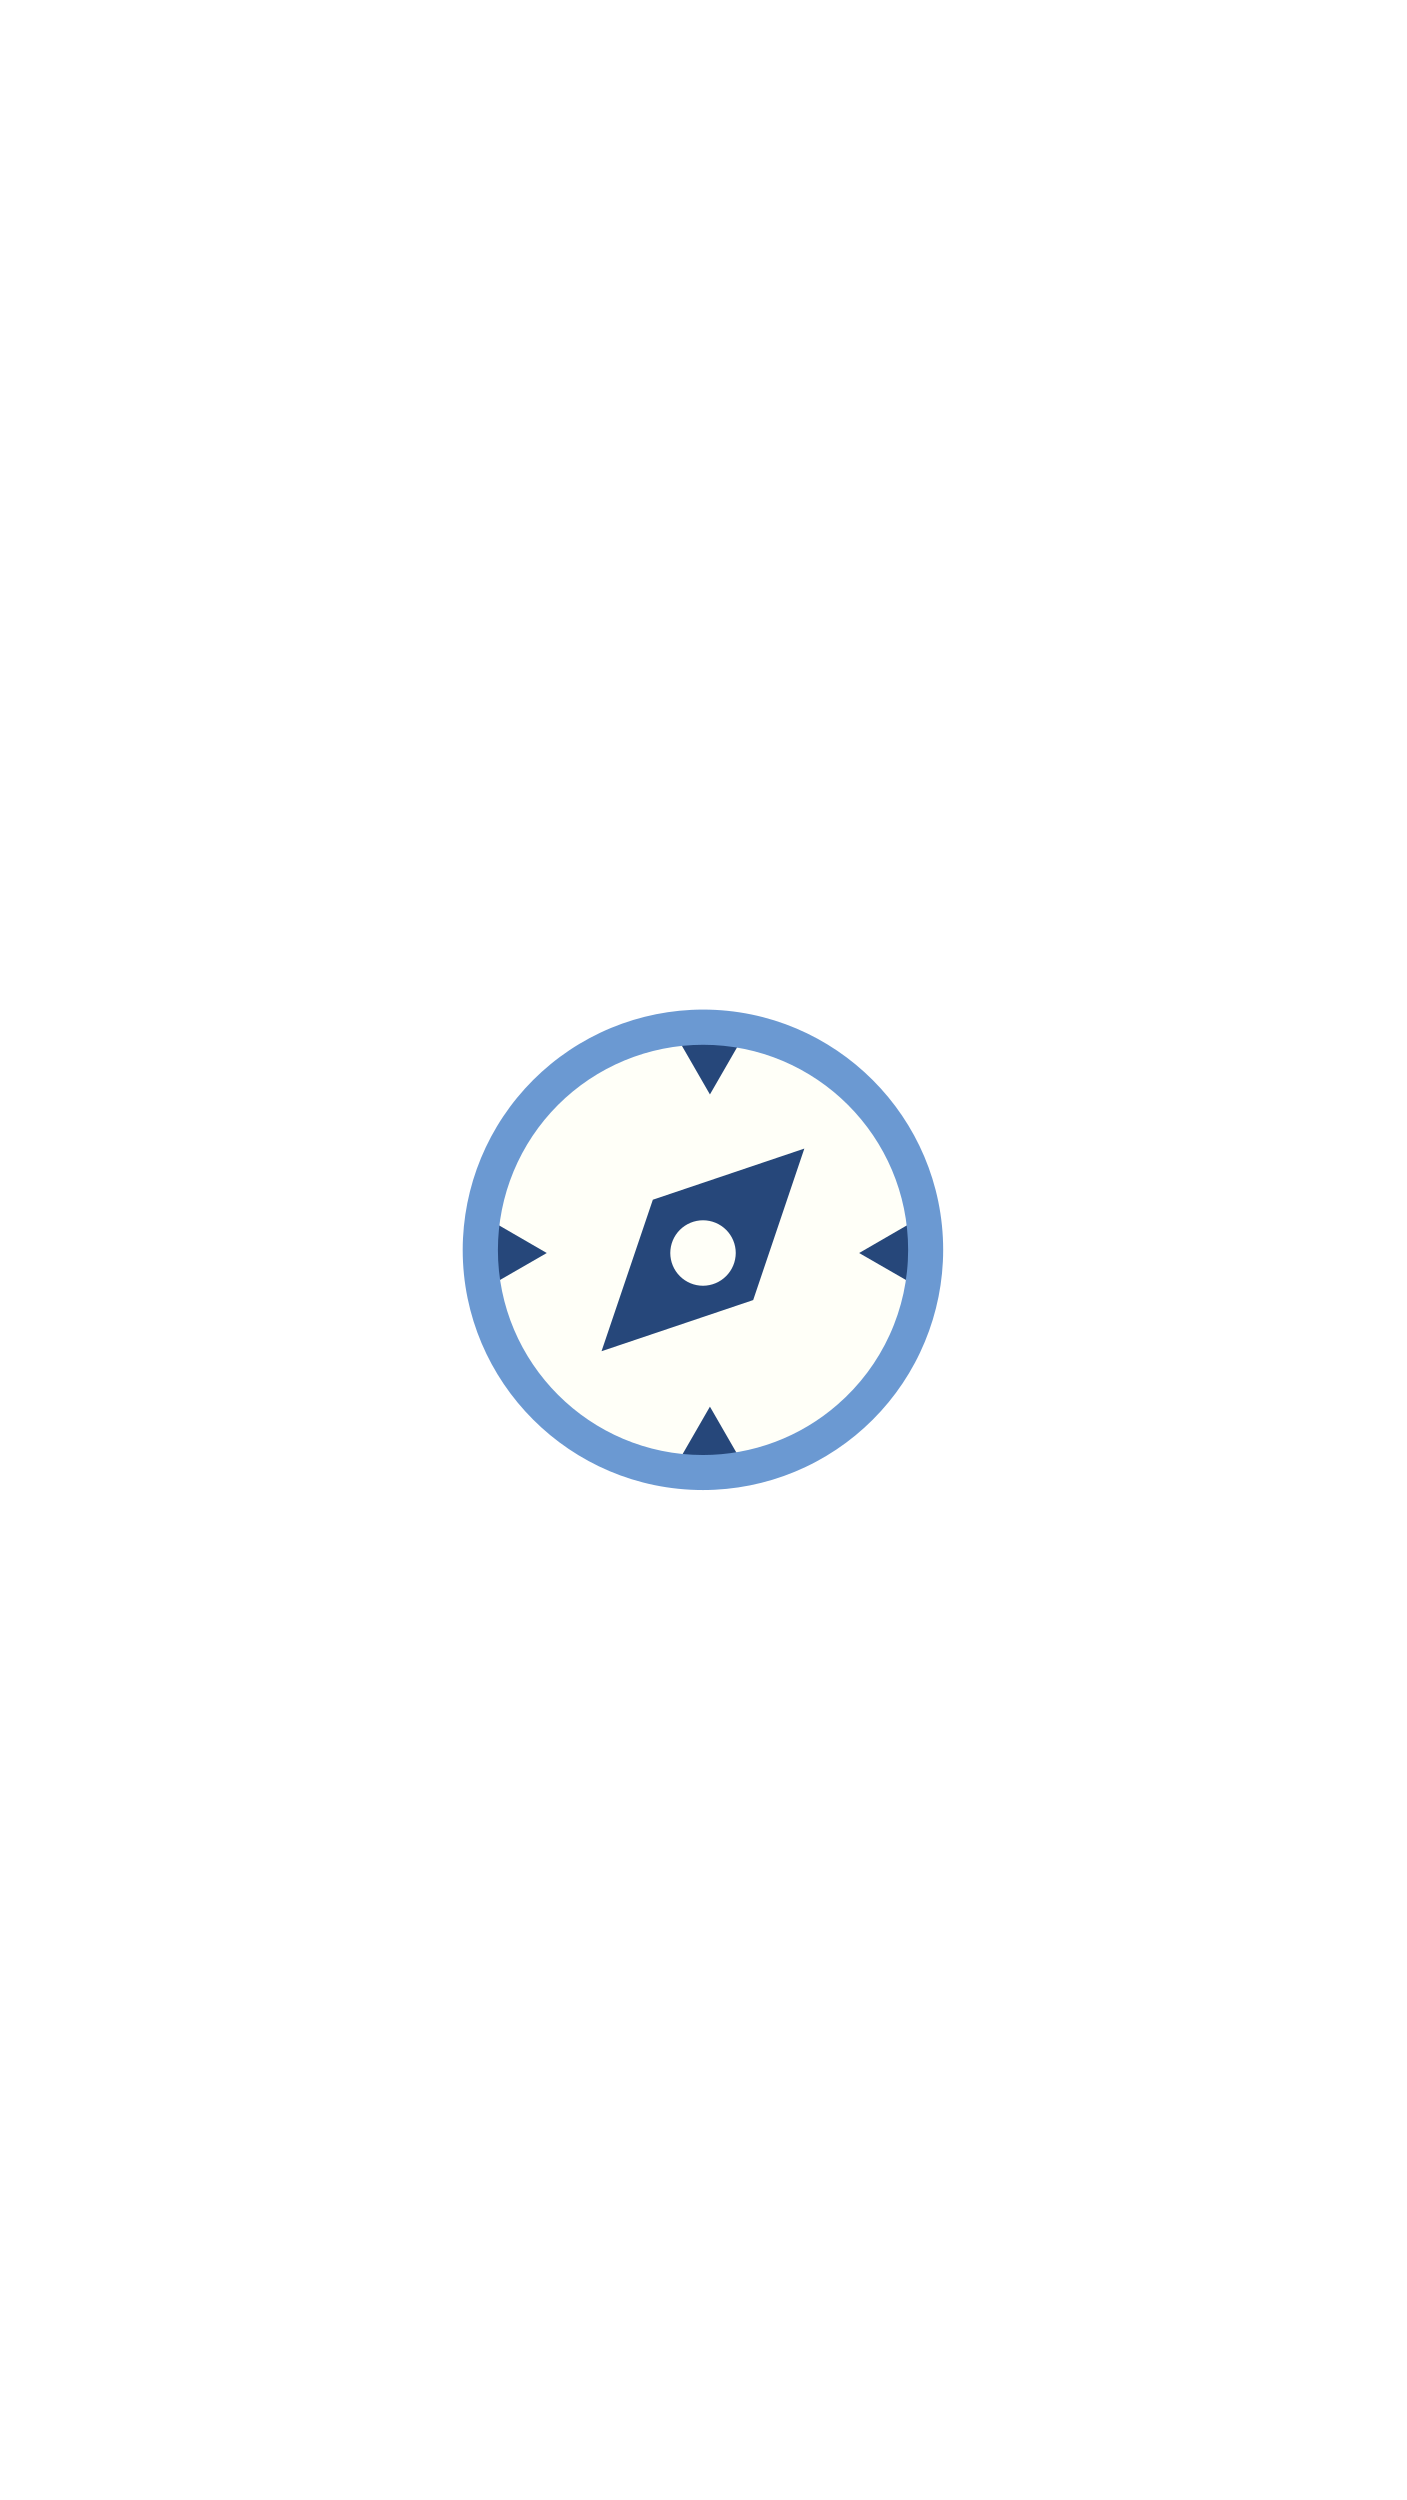
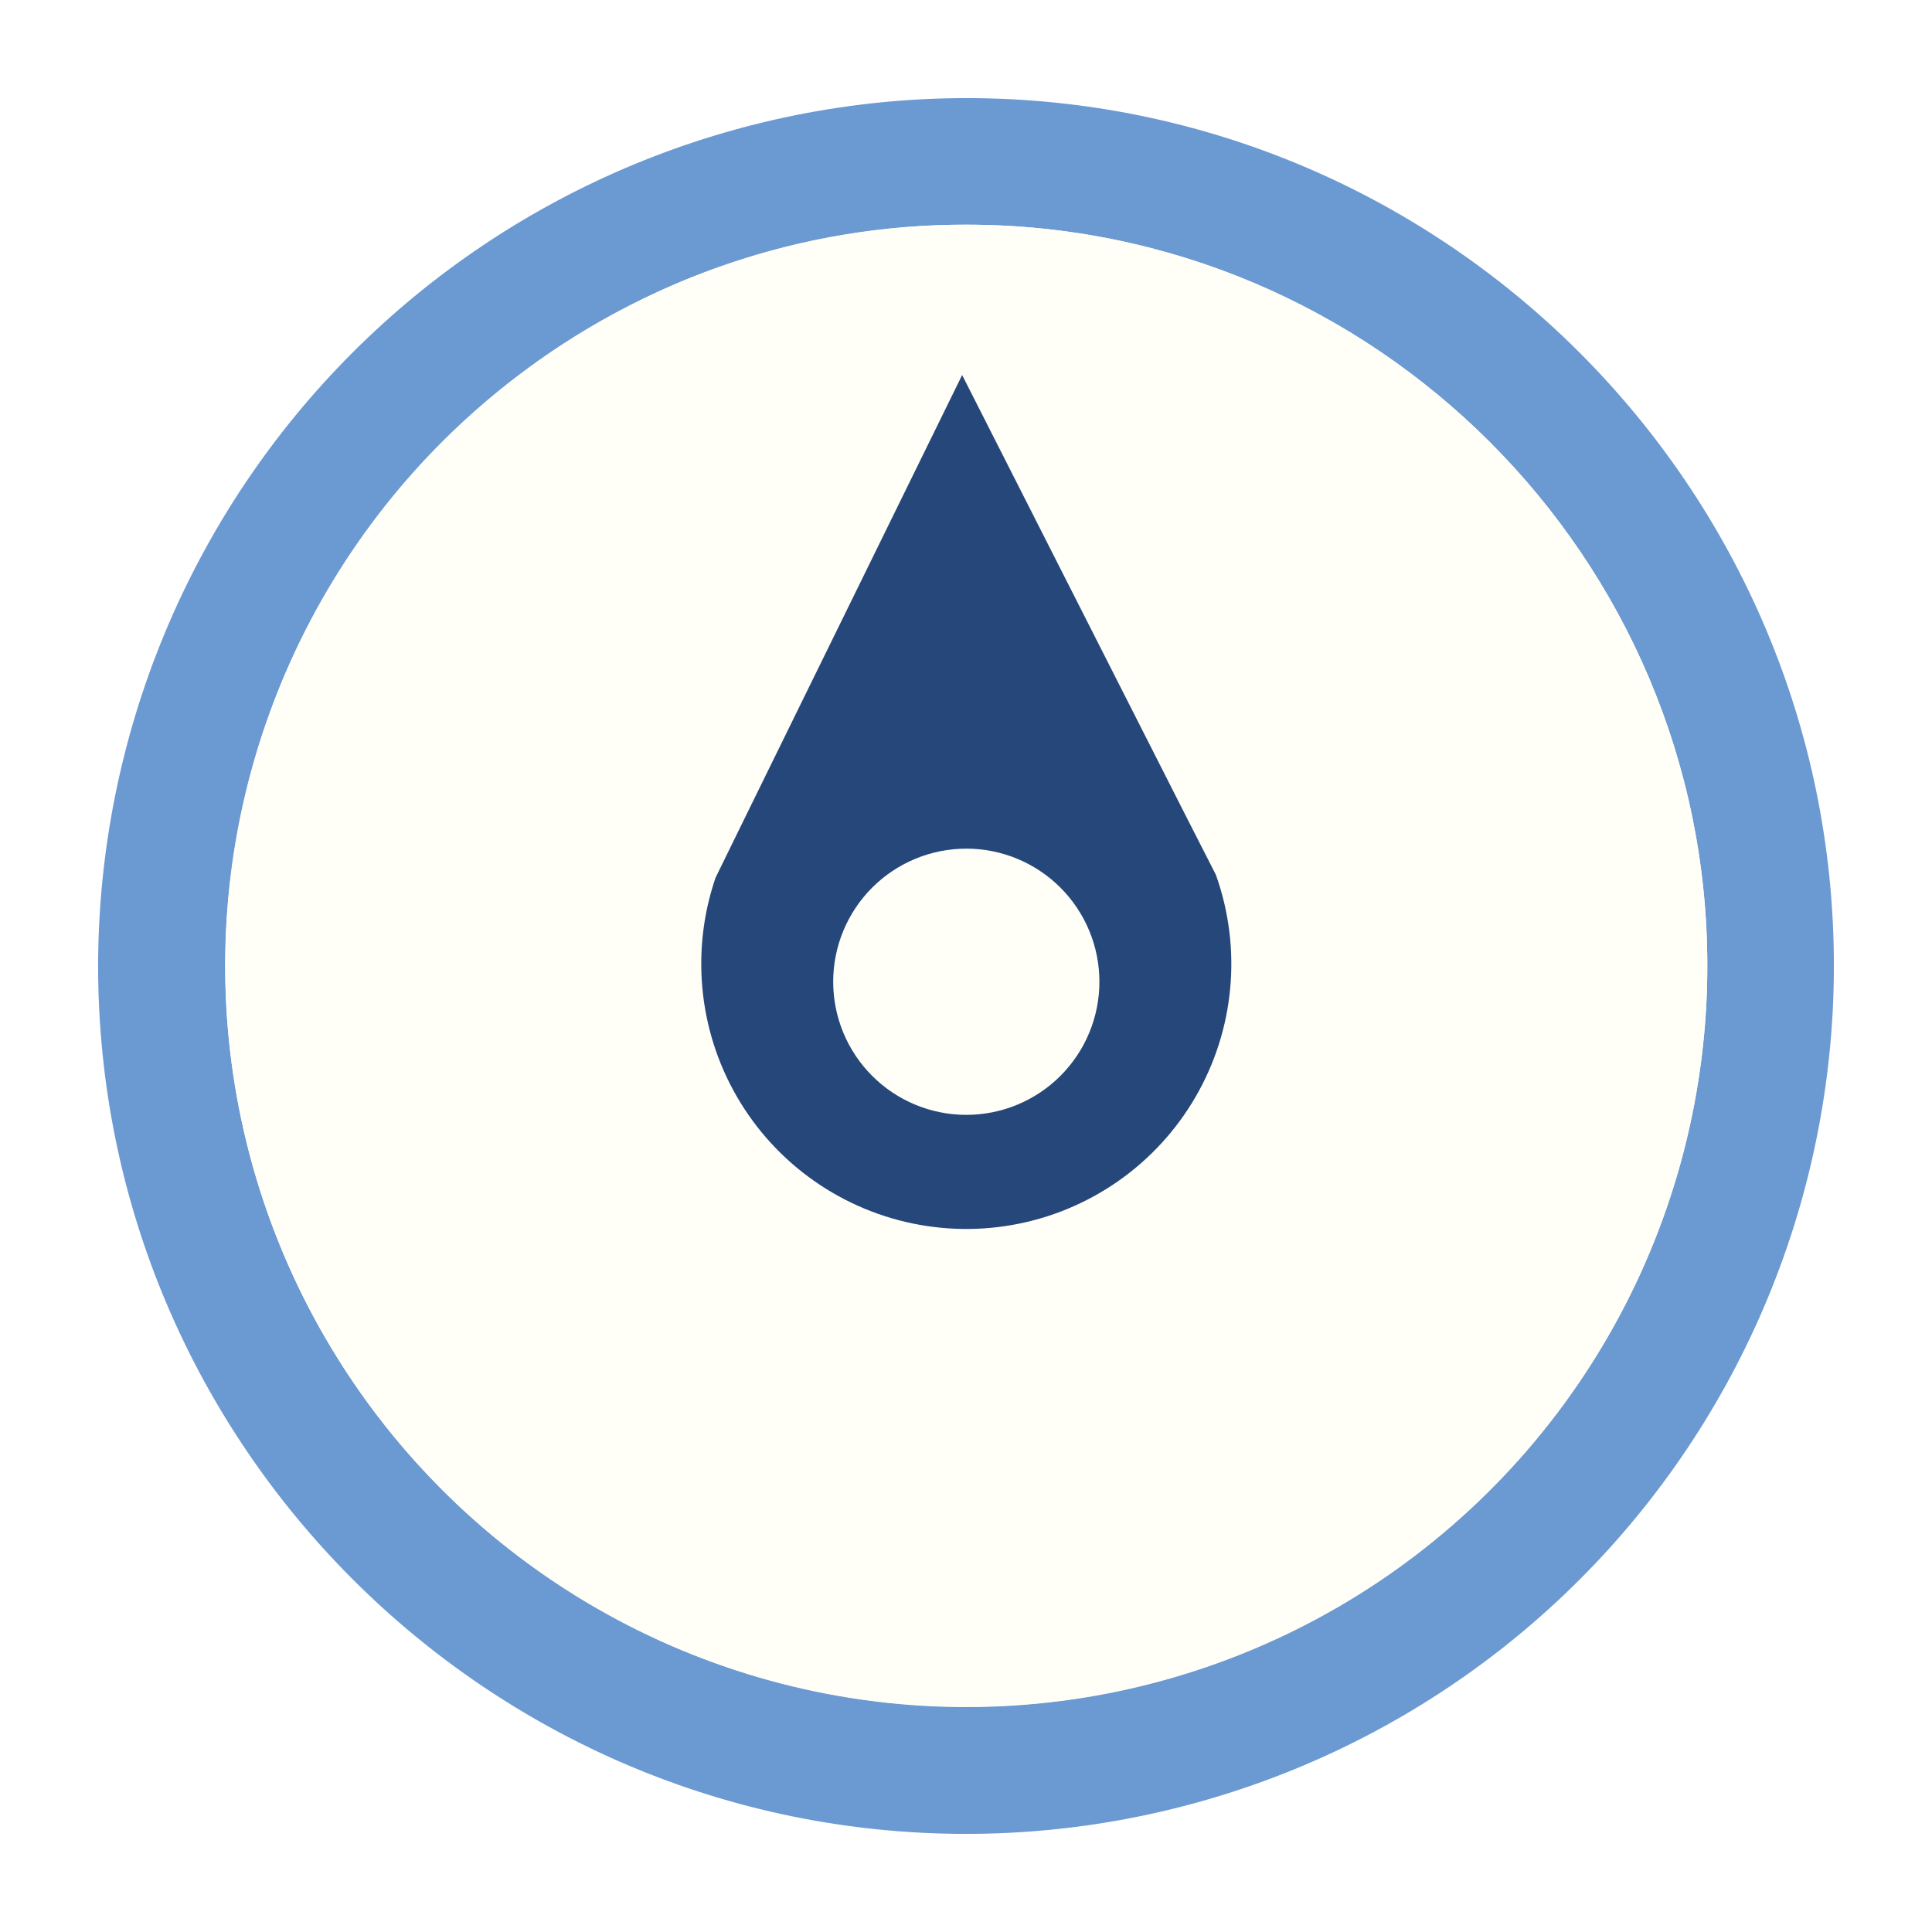
- <svg xmlns="http://www.w3.org/2000/svg" width="1080" zoomAndPan="magnify" viewBox="0 0 810 1440" height="1920" preserveAspectRatio="xMidYMid meet" version="1.0">
-   <defs>
-     <clipPath id="f2826e9e75">
-       <path d="M 266.516 581.516 L 543.266 581.516 L 543.266 858.266 L 266.516 858.266 Z M 266.516 581.516 " clip-rule="nonzero" />
-     </clipPath>
-   </defs>
-   <path fill="#fffff8" d="M 523.086 719.938 C 523.082 721.871 523.031 723.801 522.934 725.73 C 522.836 727.664 522.691 729.59 522.5 731.512 C 522.309 733.434 522.066 735.352 521.781 737.266 C 521.496 739.176 521.164 741.078 520.785 742.973 C 520.402 744.871 519.98 746.754 519.508 748.629 C 519.035 750.504 518.52 752.363 517.957 754.215 C 517.391 756.062 516.785 757.895 516.133 759.715 C 515.48 761.535 514.781 763.336 514.039 765.121 C 513.301 766.906 512.516 768.672 511.688 770.418 C 510.859 772.164 509.992 773.891 509.078 775.594 C 508.168 777.297 507.215 778.98 506.219 780.637 C 505.223 782.293 504.191 783.926 503.117 785.531 C 502.043 787.137 500.93 788.719 499.777 790.27 C 498.625 791.82 497.434 793.344 496.207 794.84 C 494.984 796.332 493.719 797.797 492.422 799.227 C 491.125 800.66 489.793 802.059 488.426 803.426 C 487.059 804.793 485.66 806.125 484.227 807.422 C 482.797 808.719 481.332 809.984 479.84 811.207 C 478.344 812.434 476.82 813.625 475.27 814.777 C 473.719 815.93 472.141 817.039 470.531 818.117 C 468.926 819.191 467.293 820.223 465.637 821.219 C 463.98 822.215 462.297 823.168 460.594 824.078 C 458.891 824.992 457.164 825.859 455.418 826.688 C 453.672 827.516 451.906 828.301 450.121 829.039 C 448.336 829.781 446.535 830.48 444.715 831.133 C 442.895 831.785 441.062 832.391 439.215 832.953 C 437.363 833.52 435.504 834.035 433.629 834.508 C 431.754 834.98 429.871 835.402 427.973 835.785 C 426.078 836.164 424.176 836.496 422.266 836.781 C 420.352 837.066 418.438 837.309 416.512 837.5 C 414.59 837.691 412.664 837.836 410.73 837.934 C 408.801 838.031 406.871 838.082 404.938 838.086 C 339.754 838.086 286.789 785.027 286.789 719.938 C 286.793 718.004 286.84 716.074 286.938 714.141 C 287.035 712.211 287.176 710.285 287.367 708.359 C 287.559 706.438 287.797 704.52 288.082 702.605 C 288.367 700.695 288.699 698.789 289.078 696.895 C 289.457 695 289.879 693.113 290.352 691.238 C 290.82 689.363 291.336 687.5 291.898 685.652 C 292.461 683.801 293.07 681.969 293.723 680.148 C 294.371 678.328 295.07 676.527 295.809 674.738 C 296.551 672.953 297.336 671.188 298.16 669.441 C 298.988 667.691 299.859 665.969 300.77 664.262 C 301.68 662.559 302.633 660.875 303.629 659.219 C 304.621 657.562 305.656 655.93 306.73 654.32 C 307.805 652.715 308.918 651.133 310.07 649.582 C 311.223 648.031 312.41 646.508 313.637 645.012 C 314.863 643.516 316.129 642.055 317.426 640.621 C 318.723 639.191 320.055 637.789 321.422 636.422 C 322.789 635.055 324.191 633.723 325.621 632.426 C 327.055 631.129 328.52 629.863 330.012 628.637 C 331.508 627.41 333.031 626.223 334.582 625.07 C 336.133 623.918 337.715 622.805 339.32 621.73 C 340.93 620.656 342.562 619.621 344.219 618.629 C 345.875 617.633 347.559 616.68 349.262 615.77 C 350.969 614.859 352.691 613.988 354.441 613.16 C 356.188 612.332 357.953 611.551 359.738 610.809 C 361.527 610.07 363.328 609.371 365.148 608.723 C 366.969 608.07 368.801 607.461 370.652 606.898 C 372.5 606.336 374.363 605.82 376.238 605.352 C 378.113 604.879 380 604.453 381.895 604.078 C 383.789 603.699 385.695 603.367 387.605 603.082 C 389.52 602.797 391.438 602.559 393.359 602.367 C 395.285 602.176 397.211 602.035 399.141 601.938 C 401.074 601.84 403.004 601.793 404.938 601.789 C 470.027 601.789 523.086 654.754 523.086 719.938 Z M 523.086 719.938 " fill-opacity="1" fill-rule="nonzero" />
-   <path fill="#26477a" d="M 408.918 630.402 L 427.203 598.664 L 390.633 598.664 Z M 408.918 630.402 " fill-opacity="1" fill-rule="nonzero" />
-   <path fill="#26477a" d="M 408.918 810.23 L 390.633 841.969 L 427.203 841.969 Z M 408.918 810.23 " fill-opacity="1" fill-rule="nonzero" />
-   <path fill="#26477a" d="M 494.852 721.738 L 526.59 740.023 L 526.59 703.359 Z M 494.852 721.738 " fill-opacity="1" fill-rule="nonzero" />
-   <path fill="#26477a" d="M 314.93 721.738 L 283.191 703.359 L 283.191 740.023 Z M 314.93 721.738 " fill-opacity="1" fill-rule="nonzero" />
-   <path fill="#26477a" d="M 376.039 691.039 L 346.48 778.301 L 433.836 748.836 L 463.301 661.574 Z M 404.938 740.594 C 404.32 740.594 403.703 740.562 403.09 740.5 C 402.477 740.441 401.867 740.352 401.258 740.23 C 400.652 740.109 400.055 739.961 399.465 739.781 C 398.875 739.602 398.293 739.395 397.723 739.156 C 397.152 738.922 396.594 738.656 396.051 738.367 C 395.504 738.074 394.977 737.758 394.465 737.414 C 393.949 737.07 393.453 736.703 392.977 736.312 C 392.5 735.922 392.043 735.508 391.605 735.07 C 391.168 734.633 390.754 734.176 390.363 733.699 C 389.973 733.223 389.605 732.727 389.262 732.211 C 388.918 731.699 388.602 731.172 388.309 730.625 C 388.02 730.082 387.754 729.523 387.52 728.953 C 387.281 728.383 387.074 727.801 386.895 727.211 C 386.715 726.621 386.566 726.023 386.445 725.418 C 386.324 724.812 386.234 724.199 386.176 723.586 C 386.113 722.973 386.082 722.355 386.082 721.738 C 386.082 721.121 386.113 720.504 386.176 719.891 C 386.234 719.277 386.324 718.664 386.445 718.059 C 386.566 717.453 386.715 716.855 386.895 716.266 C 387.074 715.676 387.281 715.094 387.52 714.523 C 387.754 713.953 388.02 713.395 388.309 712.852 C 388.602 712.305 388.918 711.777 389.262 711.262 C 389.605 710.75 389.973 710.254 390.363 709.777 C 390.754 709.301 391.168 708.844 391.605 708.406 C 392.043 707.969 392.5 707.555 392.977 707.164 C 393.453 706.773 393.949 706.406 394.465 706.062 C 394.977 705.719 395.504 705.402 396.051 705.109 C 396.594 704.82 397.152 704.555 397.723 704.32 C 398.293 704.082 398.875 703.875 399.465 703.695 C 400.055 703.516 400.652 703.367 401.258 703.246 C 401.867 703.125 402.477 703.035 403.09 702.973 C 403.703 702.914 404.32 702.883 404.938 702.883 C 405.555 702.883 406.172 702.914 406.785 702.973 C 407.402 703.035 408.012 703.125 408.617 703.246 C 409.223 703.367 409.82 703.516 410.41 703.695 C 411 703.875 411.582 704.082 412.152 704.32 C 412.723 704.555 413.281 704.82 413.824 705.109 C 414.371 705.402 414.898 705.719 415.414 706.062 C 415.926 706.406 416.422 706.773 416.898 707.164 C 417.375 707.555 417.832 707.969 418.27 708.406 C 418.707 708.844 419.121 709.301 419.512 709.777 C 419.902 710.254 420.273 710.75 420.613 711.262 C 420.957 711.777 421.273 712.305 421.566 712.852 C 421.855 713.395 422.121 713.953 422.355 714.523 C 422.594 715.094 422.801 715.676 422.98 716.266 C 423.16 716.855 423.309 717.453 423.43 718.059 C 423.551 718.664 423.641 719.277 423.703 719.891 C 423.762 720.504 423.793 721.121 423.793 721.738 C 423.789 722.355 423.758 722.969 423.691 723.582 C 423.629 724.195 423.535 724.805 423.414 725.41 C 423.293 726.016 423.141 726.609 422.961 727.199 C 422.777 727.789 422.57 728.371 422.332 728.938 C 422.094 729.508 421.828 730.062 421.539 730.605 C 421.246 731.152 420.93 731.68 420.586 732.191 C 420.242 732.703 419.875 733.199 419.484 733.672 C 419.094 734.148 418.68 734.605 418.242 735.043 C 417.805 735.477 417.352 735.891 416.875 736.285 C 416.398 736.676 415.902 737.043 415.391 737.387 C 414.879 737.73 414.352 738.047 413.809 738.34 C 413.266 738.629 412.707 738.895 412.137 739.133 C 411.57 739.371 410.988 739.578 410.402 739.758 C 409.812 739.941 409.215 740.094 408.609 740.215 C 408.004 740.336 407.395 740.43 406.781 740.492 C 406.168 740.555 405.555 740.59 404.938 740.594 Z M 404.938 740.594 " fill-opacity="1" fill-rule="nonzero" />
-   <g clip-path="url(#f2826e9e75)">
-     <path fill="#6b99d2" d="M 404.938 581.516 C 402.672 581.516 400.41 581.574 398.148 581.688 C 395.887 581.801 393.629 581.969 391.375 582.191 C 389.121 582.414 386.871 582.691 384.633 583.027 C 382.391 583.359 380.16 583.746 377.941 584.191 C 375.719 584.633 373.508 585.133 371.312 585.684 C 369.117 586.234 366.934 586.84 364.766 587.496 C 362.598 588.156 360.449 588.867 358.316 589.629 C 356.184 590.395 354.074 591.211 351.98 592.078 C 349.887 592.945 347.82 593.863 345.773 594.832 C 343.723 595.801 341.703 596.82 339.703 597.887 C 337.707 598.957 335.738 600.074 333.797 601.238 C 331.852 602.402 329.941 603.613 328.059 604.871 C 326.176 606.133 324.324 607.438 322.504 608.785 C 320.684 610.133 318.898 611.527 317.148 612.965 C 315.398 614.402 313.684 615.883 312.008 617.402 C 310.328 618.922 308.688 620.484 307.086 622.086 C 305.484 623.688 303.922 625.328 302.402 627.004 C 300.883 628.684 299.402 630.398 297.965 632.148 C 296.527 633.898 295.133 635.684 293.785 637.504 C 292.438 639.324 291.133 641.176 289.875 643.059 C 288.613 644.941 287.402 646.852 286.238 648.797 C 285.074 650.738 283.957 652.707 282.887 654.703 C 281.82 656.703 280.801 658.723 279.832 660.77 C 278.863 662.82 277.945 664.887 277.078 666.98 C 276.211 669.074 275.395 671.184 274.629 673.316 C 273.867 675.449 273.156 677.598 272.496 679.766 C 271.84 681.934 271.234 684.117 270.684 686.312 C 270.133 688.508 269.633 690.719 269.191 692.941 C 268.746 695.16 268.359 697.391 268.027 699.633 C 267.691 701.871 267.414 704.117 267.191 706.371 C 266.969 708.629 266.801 710.887 266.688 713.148 C 266.574 715.41 266.516 717.672 266.516 719.938 C 266.516 796.207 328.574 858.266 404.938 858.266 C 407.203 858.266 409.465 858.207 411.723 858.094 C 413.984 857.98 416.242 857.812 418.492 857.59 C 420.746 857.367 422.992 857.09 425.23 856.758 C 427.469 856.422 429.699 856.035 431.918 855.594 C 434.137 855.148 436.344 854.652 438.539 854.102 C 440.734 853.551 442.918 852.945 445.082 852.289 C 447.246 851.629 449.395 850.918 451.527 850.156 C 453.656 849.391 455.77 848.578 457.859 847.711 C 459.949 846.844 462.02 845.926 464.062 844.957 C 466.109 843.988 468.129 842.973 470.125 841.902 C 472.121 840.836 474.09 839.723 476.031 838.559 C 477.973 837.395 479.883 836.184 481.766 834.926 C 483.648 833.668 485.496 832.363 487.316 831.016 C 489.133 829.664 490.918 828.273 492.668 826.836 C 494.418 825.402 496.129 823.922 497.805 822.402 C 499.484 820.883 501.121 819.324 502.723 817.723 C 504.324 816.121 505.883 814.484 507.402 812.805 C 508.922 811.129 510.402 809.418 511.836 807.668 C 513.273 805.918 514.664 804.133 516.016 802.316 C 517.363 800.496 518.668 798.648 519.926 796.766 C 521.184 794.883 522.395 792.973 523.559 791.031 C 524.723 789.09 525.836 787.121 526.902 785.125 C 527.973 783.129 528.988 781.109 529.957 779.062 C 530.926 777.02 531.844 774.949 532.711 772.859 C 533.578 770.77 534.395 768.656 535.156 766.527 C 535.918 764.395 536.629 762.246 537.289 760.082 C 537.945 757.914 538.551 755.734 539.102 753.539 C 539.652 751.344 540.148 749.137 540.594 746.918 C 541.035 744.699 541.422 742.469 541.758 740.23 C 542.09 737.992 542.367 735.746 542.59 733.492 C 542.812 731.242 542.98 728.984 543.094 726.723 C 543.207 724.465 543.266 722.203 543.266 719.938 C 543.266 643.668 481.207 581.516 404.938 581.516 Z M 482.438 809 C 479.785 811.32 477.027 813.516 474.176 815.59 C 471.324 817.66 468.383 819.602 465.355 821.41 C 462.328 823.223 459.227 824.891 456.047 826.422 C 452.871 827.953 449.629 829.336 446.328 830.574 C 443.027 831.816 439.676 832.902 436.277 833.84 C 432.875 834.781 429.441 835.562 425.973 836.191 C 422.5 836.824 419.008 837.297 415.496 837.609 C 411.984 837.926 408.465 838.086 404.938 838.086 C 339.754 838.086 286.789 785.027 286.789 719.938 C 286.793 718.004 286.84 716.074 286.938 714.141 C 287.035 712.211 287.176 710.285 287.367 708.359 C 287.559 706.438 287.797 704.52 288.082 702.605 C 288.367 700.695 288.699 698.789 289.078 696.895 C 289.457 695 289.879 693.113 290.352 691.238 C 290.82 689.363 291.336 687.5 291.898 685.652 C 292.461 683.801 293.07 681.969 293.723 680.148 C 294.371 678.328 295.07 676.527 295.809 674.738 C 296.551 672.953 297.336 671.188 298.16 669.441 C 298.988 667.691 299.859 665.969 300.77 664.262 C 301.68 662.559 302.633 660.875 303.629 659.219 C 304.621 657.562 305.656 655.93 306.73 654.32 C 307.805 652.715 308.918 651.133 310.07 649.582 C 311.223 648.031 312.41 646.508 313.637 645.012 C 314.863 643.516 316.129 642.055 317.426 640.621 C 318.723 639.191 320.055 637.789 321.422 636.422 C 322.789 635.055 324.191 633.723 325.621 632.426 C 327.055 631.129 328.52 629.863 330.012 628.637 C 331.508 627.41 333.031 626.223 334.582 625.07 C 336.133 623.918 337.715 622.805 339.32 621.73 C 340.93 620.656 342.562 619.621 344.219 618.629 C 345.875 617.633 347.559 616.68 349.262 615.77 C 350.969 614.859 352.691 613.988 354.441 613.16 C 356.188 612.332 357.953 611.551 359.738 610.809 C 361.527 610.07 363.328 609.371 365.148 608.723 C 366.969 608.07 368.801 607.461 370.652 606.898 C 372.5 606.336 374.363 605.82 376.238 605.352 C 378.113 604.879 380 604.453 381.895 604.078 C 383.789 603.699 385.695 603.367 387.605 603.082 C 389.52 602.797 391.438 602.559 393.359 602.367 C 395.285 602.176 397.211 602.035 399.141 601.938 C 401.074 601.84 403.004 601.793 404.938 601.789 C 470.027 601.789 523.086 654.754 523.086 719.938 C 523.082 724.148 522.859 728.348 522.406 732.531 C 521.957 736.719 521.285 740.867 520.391 744.984 C 519.496 749.098 518.383 753.152 517.055 757.145 C 515.723 761.141 514.188 765.055 512.438 768.883 C 510.691 772.715 508.742 776.441 506.594 780.062 C 504.449 783.684 502.113 787.18 499.594 790.551 C 497.07 793.922 494.375 797.152 491.508 800.234 C 488.645 803.316 485.621 806.238 482.438 809 Z M 482.438 809 " fill-opacity="1" fill-rule="nonzero" />
-   </g>
+ <svg xmlns="http://www.w3.org/2000/svg" width="1024" zoomAndPan="magnify" viewBox="0 0 768 768" height="1024" preserveAspectRatio="xMidYMid meet" version="1.0">
+   <path fill="#6b99d2" d="M 384.117 39 C 378.473 39.004 372.832 39.145 367.195 39.426 C 361.559 39.707 355.93 40.125 350.312 40.684 C 344.695 41.238 339.094 41.934 333.512 42.762 C 327.93 43.594 322.371 44.562 316.836 45.664 C 311.297 46.77 305.793 48.008 300.316 49.379 C 294.844 50.754 289.406 52.262 284.004 53.902 C 278.602 55.539 273.246 57.312 267.93 59.215 C 262.617 61.117 257.352 63.148 252.137 65.312 C 246.922 67.473 241.766 69.758 236.664 72.172 C 231.559 74.586 226.52 77.125 221.543 79.785 C 216.562 82.445 211.656 85.227 206.812 88.129 C 201.973 91.031 197.203 94.051 192.512 97.188 C 187.816 100.32 183.203 103.57 178.668 106.934 C 174.133 110.293 169.684 113.766 165.32 117.344 C 160.957 120.926 156.684 124.609 152.5 128.398 C 148.316 132.188 144.227 136.078 140.234 140.066 C 136.242 144.059 132.352 148.145 128.559 152.324 C 124.766 156.504 121.078 160.777 117.496 165.137 C 113.91 169.5 110.438 173.945 107.074 178.48 C 103.707 183.012 100.457 187.621 97.316 192.312 C 94.18 197.004 91.156 201.77 88.25 206.609 C 85.348 211.449 82.562 216.359 79.898 221.332 C 77.234 226.309 74.691 231.348 72.273 236.449 C 69.855 241.551 67.566 246.707 65.402 251.922 C 63.238 257.133 61.203 262.395 59.293 267.707 C 57.387 273.023 55.613 278.379 53.969 283.777 C 52.324 289.18 50.816 294.613 49.438 300.09 C 48.059 305.562 46.816 311.066 45.711 316.602 C 44.602 322.137 43.633 327.695 42.797 333.277 C 41.961 338.859 41.266 344.461 40.703 350.078 C 40.145 355.695 39.723 361.32 39.438 366.957 C 39.152 372.598 39.008 378.238 39 383.883 C 39 574.277 193.961 729 384.117 729 C 389.766 728.996 395.406 728.855 401.043 728.574 C 406.684 728.293 412.312 727.875 417.93 727.316 C 423.547 726.758 429.148 726.066 434.734 725.234 C 440.316 724.402 445.879 723.434 451.414 722.328 C 456.949 721.223 462.457 719.984 467.934 718.609 C 473.406 717.234 478.848 715.727 484.25 714.082 C 489.648 712.441 495.008 710.668 500.324 708.762 C 505.637 706.859 510.902 704.824 516.117 702.66 C 521.332 700.5 526.488 698.207 531.594 695.793 C 536.695 693.375 541.734 690.836 546.711 688.172 C 551.691 685.508 556.602 682.727 561.441 679.82 C 566.281 676.914 571.051 673.895 575.742 670.754 C 580.434 667.617 585.047 664.363 589.582 661 C 594.113 657.637 598.562 654.16 602.926 650.578 C 607.289 646.996 611.559 643.305 615.742 639.512 C 619.926 635.719 624.012 631.828 628 627.832 C 631.992 623.84 635.883 619.75 639.672 615.566 C 643.461 611.383 647.148 607.109 650.727 602.742 C 654.309 598.379 657.777 593.926 661.141 589.391 C 664.504 584.855 667.75 580.242 670.887 575.547 C 674.023 570.852 677.039 566.082 679.941 561.238 C 682.844 556.395 685.625 551.484 688.285 546.504 C 690.945 541.523 693.48 536.484 695.895 531.379 C 698.305 526.273 700.594 521.113 702.754 515.898 C 704.91 510.684 706.941 505.418 708.844 500.102 C 710.746 494.785 712.516 489.426 714.152 484.023 C 715.789 478.621 717.297 473.18 718.668 467.703 C 720.039 462.227 721.273 456.719 722.375 451.184 C 723.477 445.645 724.441 440.082 725.27 434.5 C 726.098 428.914 726.785 423.312 727.34 417.695 C 727.895 412.078 728.309 406.449 728.586 400.809 C 728.863 395.168 729 389.527 729 383.883 C 729 193.723 574.277 39 384.117 39 Z M 577.348 606.164 C 572.879 610.051 568.301 613.797 563.605 617.406 C 558.914 621.012 554.113 624.477 549.215 627.797 C 544.312 631.113 539.312 634.285 534.219 637.301 C 529.129 640.32 523.949 643.18 518.684 645.887 C 513.418 648.594 508.074 651.137 502.656 653.52 C 497.234 655.902 491.75 658.121 486.199 660.176 C 480.645 662.227 475.035 664.109 469.367 665.824 C 463.703 667.539 457.988 669.082 452.23 670.453 C 446.473 671.82 440.676 673.016 434.844 674.039 C 429.012 675.059 423.156 675.902 417.273 676.57 C 411.391 677.238 405.496 677.727 399.582 678.039 C 393.672 678.352 387.754 678.484 381.836 678.441 C 375.914 678.395 370.004 678.172 364.098 677.773 C 358.191 677.371 352.301 676.793 346.43 676.035 C 340.559 675.277 334.715 674.348 328.898 673.238 C 323.082 672.129 317.309 670.848 311.57 669.391 C 305.832 667.934 300.141 666.305 294.504 664.504 C 288.863 662.703 283.281 660.738 277.762 658.602 C 272.238 656.465 266.789 654.164 261.406 651.699 C 256.023 649.234 250.719 646.609 245.496 643.824 C 240.273 641.039 235.137 638.098 230.09 635.004 C 225.043 631.91 220.094 628.668 215.242 625.273 C 210.391 621.883 205.645 618.344 201.008 614.668 C 196.371 610.988 191.848 607.172 187.438 603.223 C 183.031 599.27 178.746 595.188 174.582 590.98 C 170.422 586.77 166.391 582.438 162.488 577.984 C 158.586 573.531 154.824 568.965 151.199 564.285 C 147.574 559.605 144.09 554.82 140.754 549.93 C 137.418 545.039 134.23 540.055 131.195 534.973 C 128.156 529.891 125.277 524.723 122.551 519.465 C 119.828 514.211 117.262 508.879 114.859 503.469 C 112.457 498.059 110.219 492.578 108.145 487.035 C 106.07 481.488 104.168 475.887 102.434 470.227 C 100.695 464.566 99.133 458.859 97.742 453.105 C 96.352 447.352 95.133 441.562 94.094 435.734 C 93.051 429.906 92.184 424.051 91.496 418.172 C 90.805 412.293 90.293 406.398 89.961 400.484 C 89.629 394.574 89.473 388.66 89.496 382.742 C 89.52 376.82 89.719 370.906 90.098 365 C 90.477 359.09 91.035 353.199 91.77 347.324 C 92.504 341.453 93.414 335.605 94.504 329.785 C 95.59 323.965 96.852 318.184 98.289 312.441 C 99.723 306.699 101.332 301.004 103.109 295.355 C 104.891 289.711 106.836 284.121 108.953 278.594 C 111.066 273.066 113.348 267.605 115.793 262.215 C 118.238 256.82 120.844 251.508 123.609 246.273 C 126.375 241.039 129.297 235.895 132.371 230.836 C 135.449 225.777 138.672 220.816 142.047 215.953 C 145.422 211.09 148.941 206.332 152.602 201.68 C 156.266 197.027 160.062 192.492 164 188.066 C 167.934 183.645 172 179.344 176.195 175.168 C 180.391 170.992 184.707 166.941 189.145 163.027 C 193.582 159.109 198.137 155.328 202.801 151.684 C 207.469 148.043 212.238 144.543 217.117 141.188 C 221.996 137.832 226.969 134.629 232.039 131.574 C 237.109 128.52 242.27 125.617 247.516 122.875 C 252.762 120.129 258.082 117.547 263.484 115.121 C 268.887 112.699 274.355 110.441 279.895 108.348 C 285.43 106.254 291.027 104.328 296.68 102.574 C 302.332 100.816 308.035 99.234 313.785 97.82 C 319.531 96.41 325.32 95.172 331.145 94.105 C 336.965 93.043 342.816 92.156 348.695 91.445 C 354.57 90.734 360.465 90.203 366.375 89.848 C 372.285 89.492 378.199 89.312 384.117 89.316 C 546.402 89.316 678.684 221.598 678.684 383.883 C 678.684 389.133 678.543 394.375 678.262 399.617 C 677.98 404.859 677.559 410.09 677 415.309 C 676.438 420.527 675.738 425.727 674.898 430.91 C 674.059 436.094 673.082 441.246 671.969 446.375 C 670.855 451.508 669.602 456.602 668.215 461.664 C 666.828 466.727 665.309 471.75 663.652 476.73 C 661.996 481.711 660.211 486.645 658.289 491.531 C 656.371 496.418 654.324 501.246 652.145 506.023 C 649.969 510.801 647.664 515.516 645.234 520.168 C 642.805 524.82 640.254 529.406 637.578 533.922 C 634.902 538.438 632.109 542.883 629.199 547.25 C 626.285 551.617 623.258 555.902 620.117 560.109 C 616.977 564.312 613.727 568.434 610.363 572.465 C 607.004 576.496 603.535 580.434 599.965 584.281 C 596.391 588.129 592.719 591.875 588.949 595.523 C 585.176 599.176 581.309 602.723 577.348 606.164 Z M 577.348 606.164 " fill-opacity="1" fill-rule="nonzero" />
+   <path fill="#fffff8" d="M 678.684 383.883 C 678.688 390.109 678.496 396.328 678.102 402.543 C 677.711 408.758 677.125 414.957 676.34 421.133 C 675.555 427.312 674.574 433.457 673.402 439.574 C 672.227 445.688 670.859 451.762 669.301 457.789 C 667.742 463.816 665.992 469.793 664.055 475.711 C 662.117 481.629 659.996 487.477 657.684 493.262 C 655.375 499.043 652.887 504.75 650.215 510.375 C 647.543 516 644.699 521.535 641.676 526.98 C 638.656 532.422 635.465 537.766 632.102 543.008 C 628.742 548.25 625.219 553.383 621.531 558.402 C 617.848 563.422 614.004 568.316 610.008 573.094 C 606.012 577.867 601.867 582.512 597.574 587.023 C 593.285 591.539 588.855 595.91 584.285 600.141 C 579.719 604.371 575.02 608.453 570.191 612.387 C 565.363 616.32 560.418 620.098 555.352 623.719 C 550.285 627.34 545.105 630.793 539.82 634.086 C 534.535 637.379 529.148 640.5 523.664 643.449 C 518.184 646.398 512.609 649.172 506.949 651.77 C 501.289 654.363 495.555 656.781 489.742 659.012 C 483.926 661.246 478.051 663.293 472.105 665.152 C 466.164 667.012 460.168 668.684 454.117 670.16 C 448.07 671.641 441.98 672.93 435.852 674.023 C 429.719 675.117 423.562 676.016 417.375 676.715 C 411.188 677.418 404.984 677.926 398.762 678.234 C 392.543 678.547 386.32 678.656 380.094 678.574 C 373.867 678.488 367.652 678.207 361.441 677.727 C 355.234 677.246 349.047 676.57 342.879 675.699 C 336.715 674.828 330.582 673.762 324.484 672.5 C 318.387 671.238 312.332 669.789 306.328 668.145 C 300.32 666.5 294.375 664.664 288.484 662.645 C 282.594 660.621 276.773 658.414 271.023 656.023 C 265.273 653.633 259.605 651.062 254.02 648.312 C 248.434 645.562 242.938 642.637 237.535 639.539 C 232.137 636.441 226.836 633.176 221.645 629.738 C 216.449 626.305 211.367 622.707 206.402 618.953 C 201.438 615.195 196.594 611.285 191.875 607.219 C 187.156 603.156 182.574 598.945 178.121 594.594 C 173.672 590.238 169.363 585.746 165.195 581.117 C 161.027 576.488 157.012 571.734 153.148 566.852 C 149.285 561.969 145.578 556.969 142.031 551.852 C 138.48 546.734 135.102 541.508 131.883 536.176 C 128.668 530.844 125.625 525.414 122.75 519.891 C 119.879 514.363 117.184 508.754 114.668 503.059 C 112.152 497.363 109.82 491.594 107.668 485.746 C 105.52 479.902 103.555 473.996 101.781 468.027 C 100.004 462.059 98.422 456.043 97.027 449.973 C 95.633 443.902 94.434 437.797 93.426 431.652 C 92.418 425.504 91.609 419.336 90.992 413.137 C 90.379 406.941 89.957 400.73 89.738 394.508 C 89.516 388.285 89.492 382.062 89.664 375.836 C 89.84 369.609 90.207 363.398 90.777 357.195 C 91.344 350.996 92.105 344.82 93.066 338.664 C 94.023 332.512 95.18 326.398 96.523 320.316 C 97.871 314.238 99.41 308.207 101.141 302.223 C 102.867 296.242 104.785 290.32 106.891 284.461 C 108.996 278.598 111.285 272.812 113.758 267.098 C 116.23 261.379 118.879 255.75 121.707 250.203 C 124.539 244.656 127.539 239.203 130.715 233.844 C 133.891 228.488 137.23 223.238 140.738 218.094 C 144.246 212.949 147.914 207.918 151.742 203.008 C 155.566 198.094 159.547 193.309 163.676 188.648 C 167.809 183.988 172.082 179.461 176.5 175.074 C 180.918 170.684 185.469 166.441 190.156 162.34 C 194.844 158.238 199.652 154.293 204.59 150.496 C 210.953 145.559 217.512 140.895 224.262 136.5 C 231.012 132.109 237.93 128 245.023 124.184 C 252.113 120.363 259.348 116.844 266.73 113.621 C 274.113 110.402 281.617 107.492 289.238 104.895 C 296.863 102.297 304.582 100.02 312.391 98.062 C 320.203 96.102 328.086 94.473 336.031 93.168 C 343.98 91.863 351.969 90.887 359.996 90.246 C 368.023 89.602 376.062 89.293 384.117 89.316 C 546.402 89.316 678.684 221.598 678.684 383.883 Z M 678.684 383.883 " fill-opacity="1" fill-rule="nonzero" />
+   <path fill="#26477a" d="M 483.332 347.738 L 471.758 325.062 L 382.465 149.078 L 295.535 326.242 L 284.434 348.922 C 280.574 360.254 278.684 371.91 278.766 383.883 C 278.777 385.789 278.84 387.699 278.957 389.602 C 279.074 391.508 279.242 393.41 279.461 395.305 C 279.68 397.203 279.953 399.09 280.273 400.973 C 280.598 402.855 280.969 404.727 281.395 406.586 C 281.82 408.449 282.293 410.297 282.816 412.133 C 283.344 413.965 283.918 415.785 284.539 417.59 C 285.164 419.395 285.836 421.18 286.555 422.949 C 287.277 424.715 288.043 426.465 288.859 428.188 C 289.676 429.914 290.539 431.617 291.445 433.297 C 292.355 434.977 293.305 436.629 294.305 438.258 C 295.301 439.883 296.344 441.484 297.43 443.055 C 298.512 444.625 299.641 446.164 300.809 447.672 C 301.977 449.184 303.188 450.66 304.434 452.102 C 305.684 453.547 306.973 454.957 308.297 456.328 C 309.621 457.703 310.984 459.039 312.383 460.34 C 313.781 461.641 315.211 462.898 316.68 464.121 C 318.145 465.344 319.645 466.523 321.176 467.664 C 322.707 468.805 324.266 469.902 325.855 470.961 C 327.445 472.016 329.066 473.027 330.711 473.996 C 332.355 474.961 334.027 475.883 335.723 476.762 C 337.418 477.637 339.137 478.469 340.875 479.254 C 342.617 480.035 344.379 480.77 346.16 481.457 C 347.941 482.145 349.738 482.785 351.555 483.375 C 353.367 483.965 355.199 484.504 357.043 484.996 C 358.887 485.488 360.746 485.926 362.613 486.316 C 364.484 486.707 366.359 487.043 368.246 487.332 C 370.137 487.621 372.027 487.855 373.93 488.039 C 375.828 488.227 377.73 488.359 379.641 488.438 C 381.547 488.52 383.453 488.551 385.363 488.527 C 387.273 488.504 389.18 488.43 391.082 488.305 C 392.988 488.176 394.887 488 396.781 487.77 C 398.68 487.539 400.566 487.258 402.445 486.926 C 404.324 486.594 406.195 486.211 408.055 485.777 C 409.914 485.344 411.758 484.859 413.59 484.328 C 415.422 483.793 417.242 483.211 419.043 482.578 C 420.844 481.945 422.625 481.262 424.391 480.531 C 426.152 479.805 427.895 479.027 429.617 478.203 C 431.34 477.375 433.035 476.508 434.711 475.59 C 436.387 474.672 438.035 473.711 439.656 472.703 C 441.277 471.699 442.871 470.648 444.438 469.555 C 446.004 468.465 447.535 467.328 449.039 466.152 C 450.543 464.977 452.012 463.758 453.449 462.504 C 454.887 461.246 456.289 459.953 457.656 458.621 C 459.023 457.289 460.352 455.918 461.645 454.516 C 462.938 453.109 464.191 451.672 465.406 450.199 C 466.621 448.723 467.793 447.219 468.926 445.684 C 470.059 444.145 471.148 442.578 472.195 440.984 C 473.242 439.387 474.246 437.766 475.207 436.113 C 476.164 434.465 477.078 432.789 477.945 431.09 C 478.816 429.387 479.637 427.664 480.41 425.922 C 481.184 424.176 481.91 422.41 482.59 420.629 C 483.27 418.844 483.898 417.043 484.48 415.223 C 485.059 413.406 485.59 411.574 486.07 409.727 C 486.551 407.879 486.984 406.02 487.363 404.148 C 487.742 402.277 488.07 400.398 488.348 398.508 C 488.625 396.621 488.852 394.727 489.027 392.824 C 489.203 390.922 489.324 389.02 489.398 387.113 C 489.469 385.203 489.488 383.297 489.453 381.387 C 489.422 379.48 489.34 377.574 489.203 375.668 C 489.066 373.766 488.879 371.867 488.641 369.973 C 488.398 368.078 488.109 366.191 487.766 364.312 C 487.426 362.438 487.031 360.566 486.59 358.711 C 486.145 356.855 485.652 355.012 485.109 353.18 C 484.566 351.352 483.973 349.539 483.332 347.738 Z M 384.117 443.172 C 382.387 443.172 380.656 443.09 378.934 442.918 C 377.207 442.75 375.496 442.496 373.797 442.156 C 372.094 441.82 370.418 441.398 368.758 440.895 C 367.102 440.391 365.469 439.809 363.867 439.145 C 362.27 438.48 360.703 437.742 359.176 436.926 C 357.648 436.109 356.16 435.219 354.723 434.254 C 353.281 433.293 351.891 432.262 350.551 431.164 C 349.211 430.062 347.93 428.902 346.703 427.676 C 345.477 426.449 344.316 425.168 343.215 423.828 C 342.117 422.488 341.086 421.098 340.121 419.656 C 339.16 418.215 338.27 416.73 337.453 415.203 C 336.637 413.676 335.895 412.109 335.23 410.508 C 334.57 408.906 333.984 407.277 333.484 405.621 C 332.98 403.961 332.559 402.281 332.223 400.582 C 331.883 398.883 331.629 397.172 331.461 395.445 C 331.289 393.723 331.203 391.992 331.203 390.262 C 331.203 388.527 331.289 386.797 331.461 385.074 C 331.629 383.348 331.883 381.637 332.223 379.938 C 332.559 378.238 332.98 376.559 333.484 374.898 C 333.984 373.242 334.57 371.613 335.23 370.012 C 335.895 368.41 336.637 366.844 337.453 365.316 C 338.27 363.789 339.16 362.305 340.121 360.863 C 341.086 359.422 342.117 358.031 343.215 356.691 C 344.316 355.352 345.477 354.07 346.703 352.844 C 347.93 351.621 349.211 350.457 350.551 349.355 C 351.891 348.258 353.281 347.227 354.723 346.266 C 356.16 345.301 357.648 344.41 359.176 343.594 C 360.703 342.777 362.27 342.039 363.867 341.375 C 365.469 340.711 367.102 340.129 368.758 339.625 C 370.418 339.121 372.094 338.703 373.797 338.363 C 375.496 338.023 377.207 337.77 378.934 337.602 C 380.656 337.43 382.387 337.348 384.117 337.348 C 385.852 337.348 387.578 337.43 389.305 337.602 C 391.027 337.77 392.742 338.023 394.441 338.363 C 396.141 338.703 397.82 339.121 399.477 339.625 C 401.137 340.129 402.766 340.711 404.367 341.375 C 405.969 342.039 407.531 342.777 409.062 343.594 C 410.59 344.41 412.074 345.301 413.516 346.266 C 414.957 347.227 416.348 348.258 417.688 349.355 C 419.027 350.457 420.309 351.617 421.535 352.844 C 422.758 354.07 423.922 355.352 425.02 356.691 C 426.121 358.031 427.152 359.422 428.113 360.863 C 429.078 362.305 429.965 363.789 430.785 365.316 C 431.602 366.844 432.34 368.41 433.004 370.012 C 433.668 371.613 434.25 373.242 434.754 374.898 C 435.258 376.559 435.676 378.238 436.016 379.938 C 436.352 381.637 436.605 383.348 436.777 385.074 C 436.945 386.797 437.031 388.527 437.031 390.262 C 437.031 391.992 436.945 393.723 436.777 395.445 C 436.605 397.172 436.352 398.883 436.016 400.582 C 435.676 402.281 435.258 403.961 434.754 405.621 C 434.25 407.277 433.668 408.906 433.004 410.508 C 432.34 412.109 431.602 413.676 430.785 415.203 C 429.965 416.73 429.078 418.215 428.113 419.656 C 427.152 421.098 426.121 422.488 425.02 423.828 C 423.922 425.168 422.758 426.449 421.535 427.676 C 420.309 428.902 419.027 430.062 417.688 431.164 C 416.348 432.262 414.957 433.293 413.516 434.254 C 412.074 435.219 410.59 436.109 409.062 436.926 C 407.531 437.742 405.969 438.48 404.367 439.145 C 402.766 439.809 401.137 440.391 399.477 440.895 C 397.82 441.398 396.141 441.82 394.441 442.156 C 392.742 442.496 391.027 442.75 389.305 442.918 C 387.578 443.09 385.852 443.172 384.117 443.172 Z M 384.117 443.172 " fill-opacity="1" fill-rule="nonzero" />
</svg>
